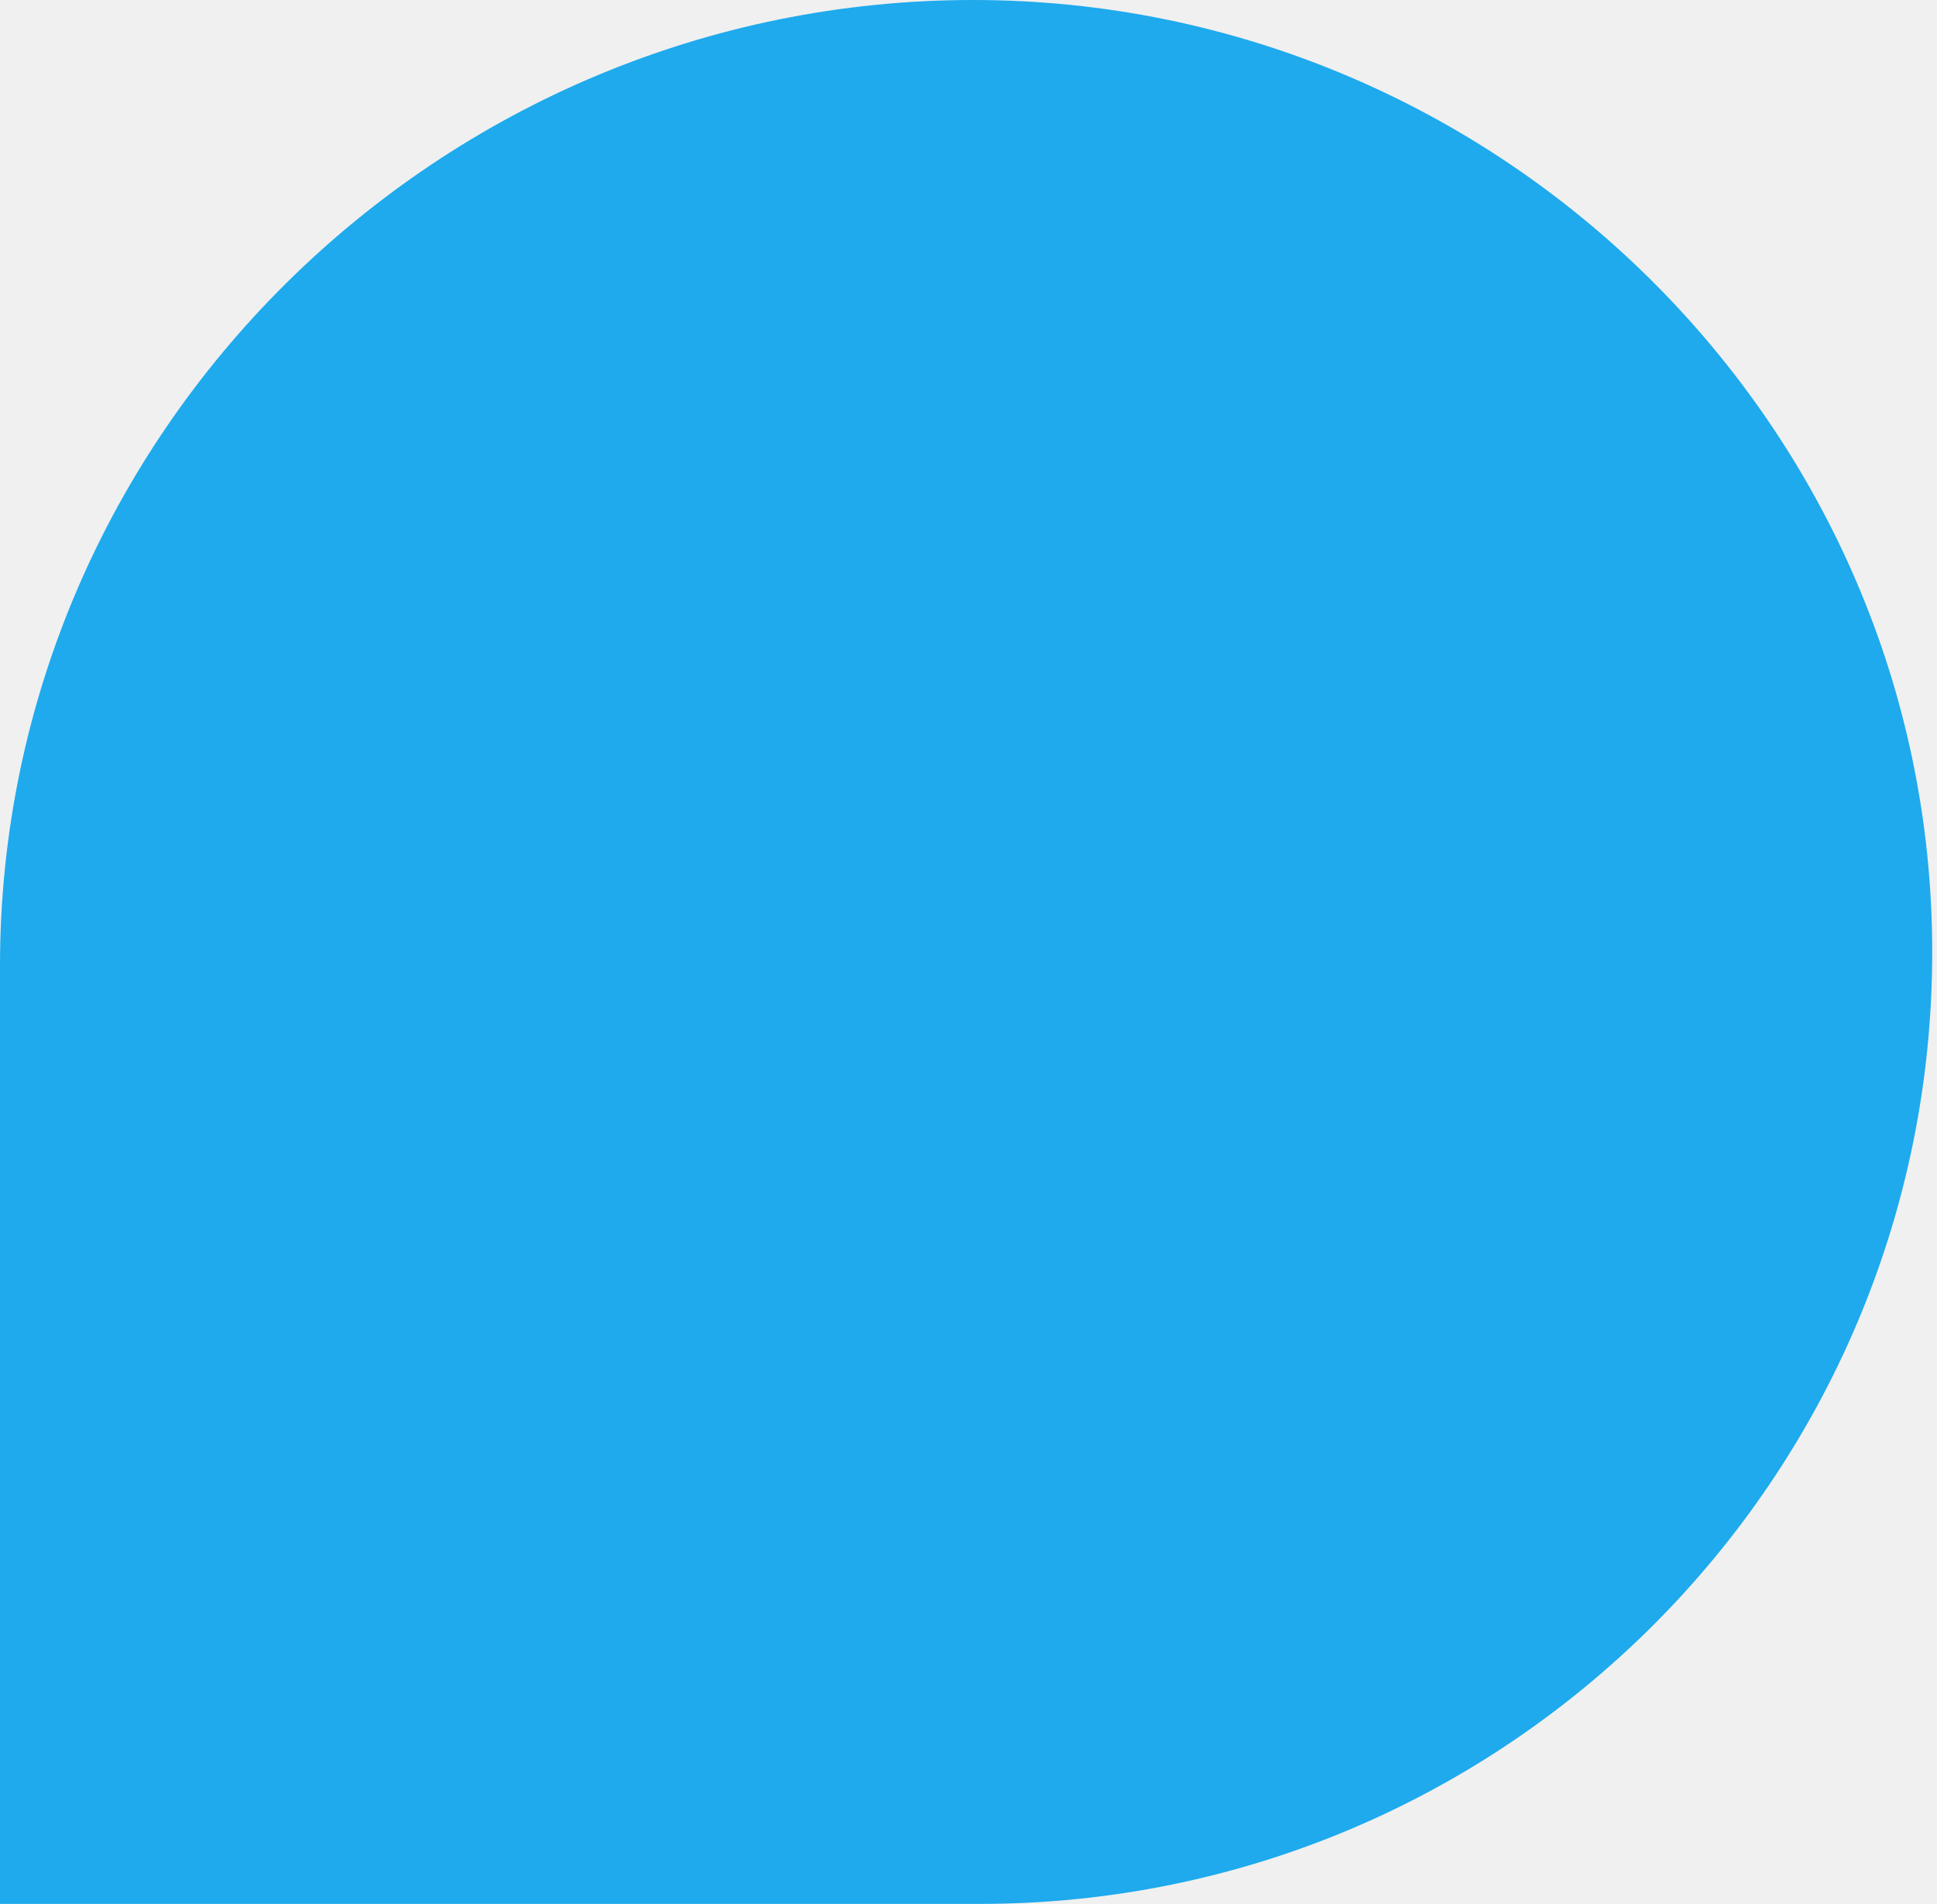
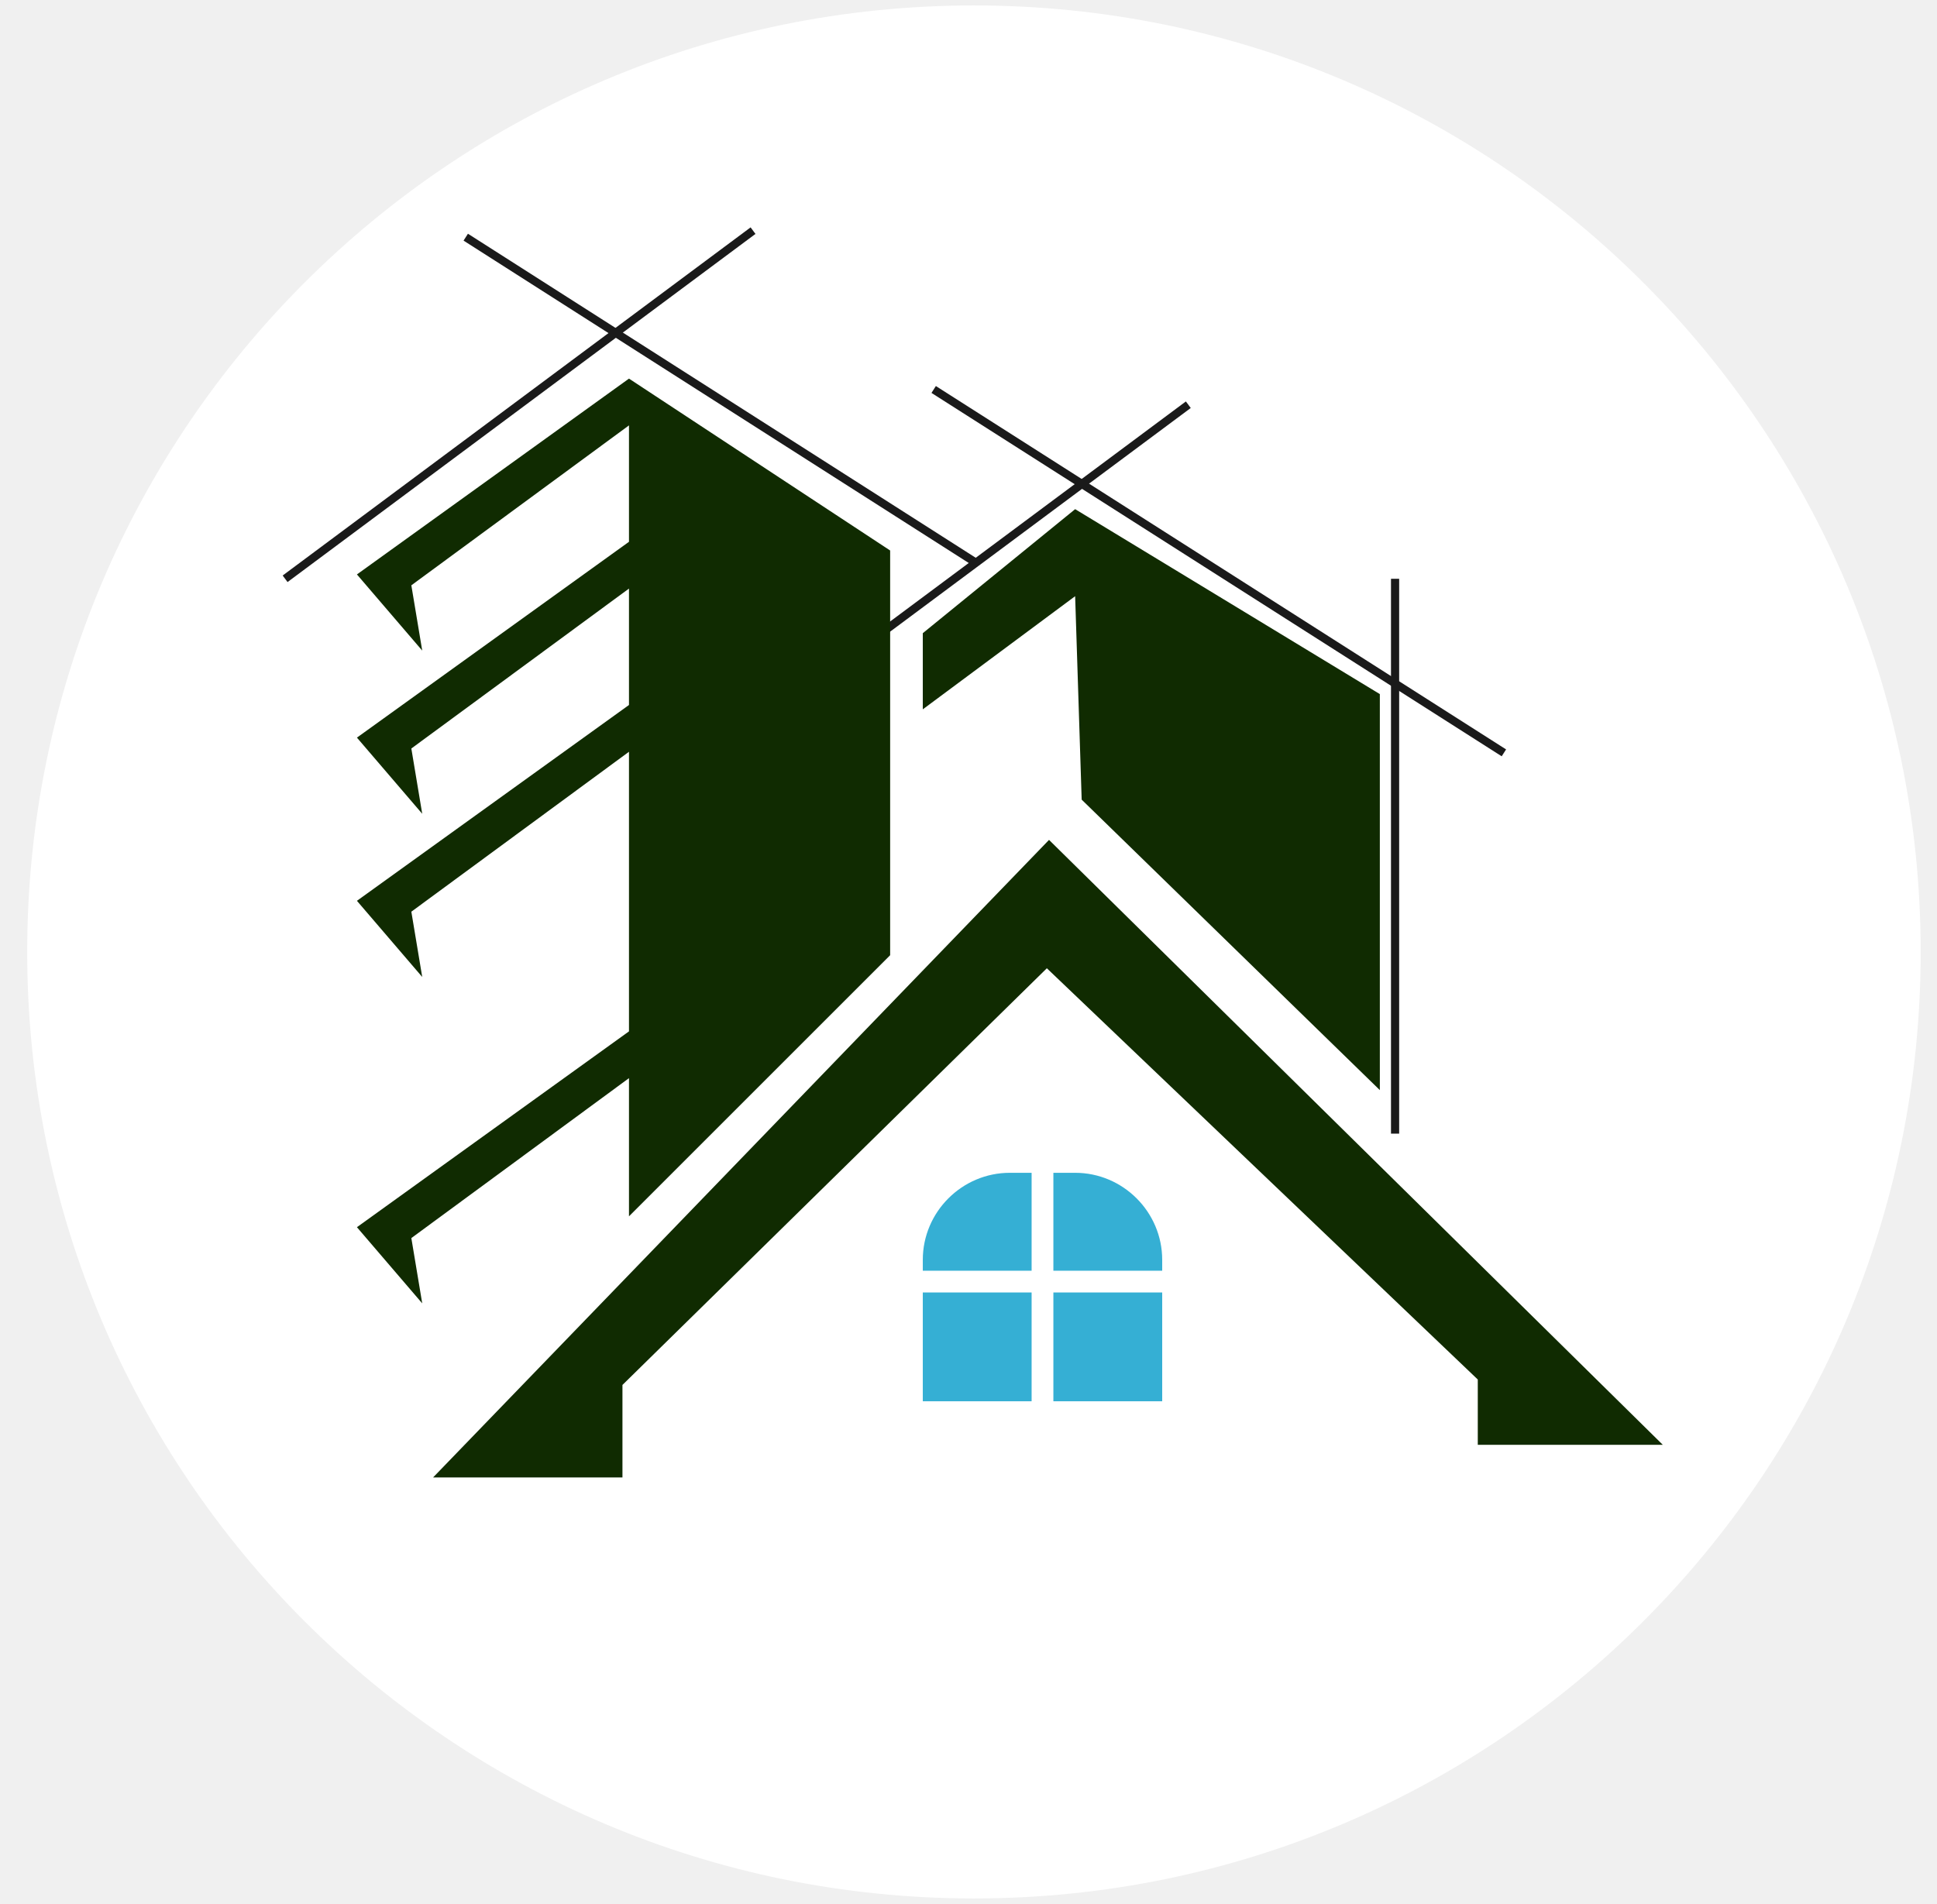
- <svg xmlns="http://www.w3.org/2000/svg" width="178" height="175" viewBox="0 0 178 175" fill="none">
-   <path d="M89.425 -3.85253e-06C137.75 -1.74018e-06 177.561 39.175 177.561 87.5C177.561 135.825 138.386 175 90.061 175L-0 175L-0 88.781C-0 39.748 40.393 -5.99579e-06 89.425 -3.85253e-06Z" fill="#1EAAED" />
+ <svg xmlns="http://www.w3.org/2000/svg" version="1.1" id="Layer_1" x="0px" y="0px" viewBox="0 0 178 175" style="enable-background:new 0 0 178 175;" xml:space="preserve">
+   <style type="text/css">
+ 	.st0{fill:#FFFFFF;}
+ 	.st1{fill:none;stroke:#1A1A1A;stroke-width:0.75;stroke-miterlimit:10;}
+ 	.st2{fill:#102B01;}
+ 	.st3{fill:#35AFD4;}
+ </style>
+   <circle class="st0" cx="89.5" cy="87.5" r="87" />
+   <g>
+     <line class="st1" x1="109.2" y1="37.2" x2="66.2" y2="69.2" />
+     <polygon class="st2" points="57.8,34.8 32.8,52.8 38.8,59.8 37.8,53.8 57.8,39.1 57.8,49.8 32.8,67.8 38.8,74.8 37.8,68.8    57.8,54.1 57.8,64.8 32.8,82.8 38.8,89.8 37.8,83.8 57.8,69.1 57.8,94.8 32.8,112.8 38.8,119.8 37.8,113.8 57.8,99.1 57.8,111.8    81.8,87.8 81.8,50.6  " />
+     <polygon class="st2" points="39.8,135.8 96.4,77.2 152.8,132.8 135.8,132.8 135.8,126.8 96.2,89 57.2,127.3 57.2,135.8  " />
+     <rect x="84.8" y="118.8" class="st3" width="10" height="10" />
+     <rect x="96.8" y="118.8" class="st3" width="10" height="10" />
+     <path class="st3" d="M106.8,116.8h-10v-9h2c4.4,0,8,3.6,8,8V116.8z" />
+     <path class="st3" d="M84.8,116.8h10v-9h-2c-4.4,0-8,3.6-8,8V116.8z" />
+     <polygon class="st2" points="84.8,65.2 84.8,58.2 98.8,46.8 126.8,63.8 126.8,100.2 99.4,73.5 98.8,54.8  " />
+     <line class="st1" x1="42.8" y1="21.8" x2="89.8" y2="51.8" />
+     <line class="st1" x1="69.2" y1="21.2" x2="26.2" y2="53.2" />
+     <line class="st1" x1="85.8" y1="35.8" x2="138.2" y2="69.2" />
+     <line class="st1" x1="128.2" y1="53.2" x2="128.2" y2="104.2" />
+   </g>
</svg>
